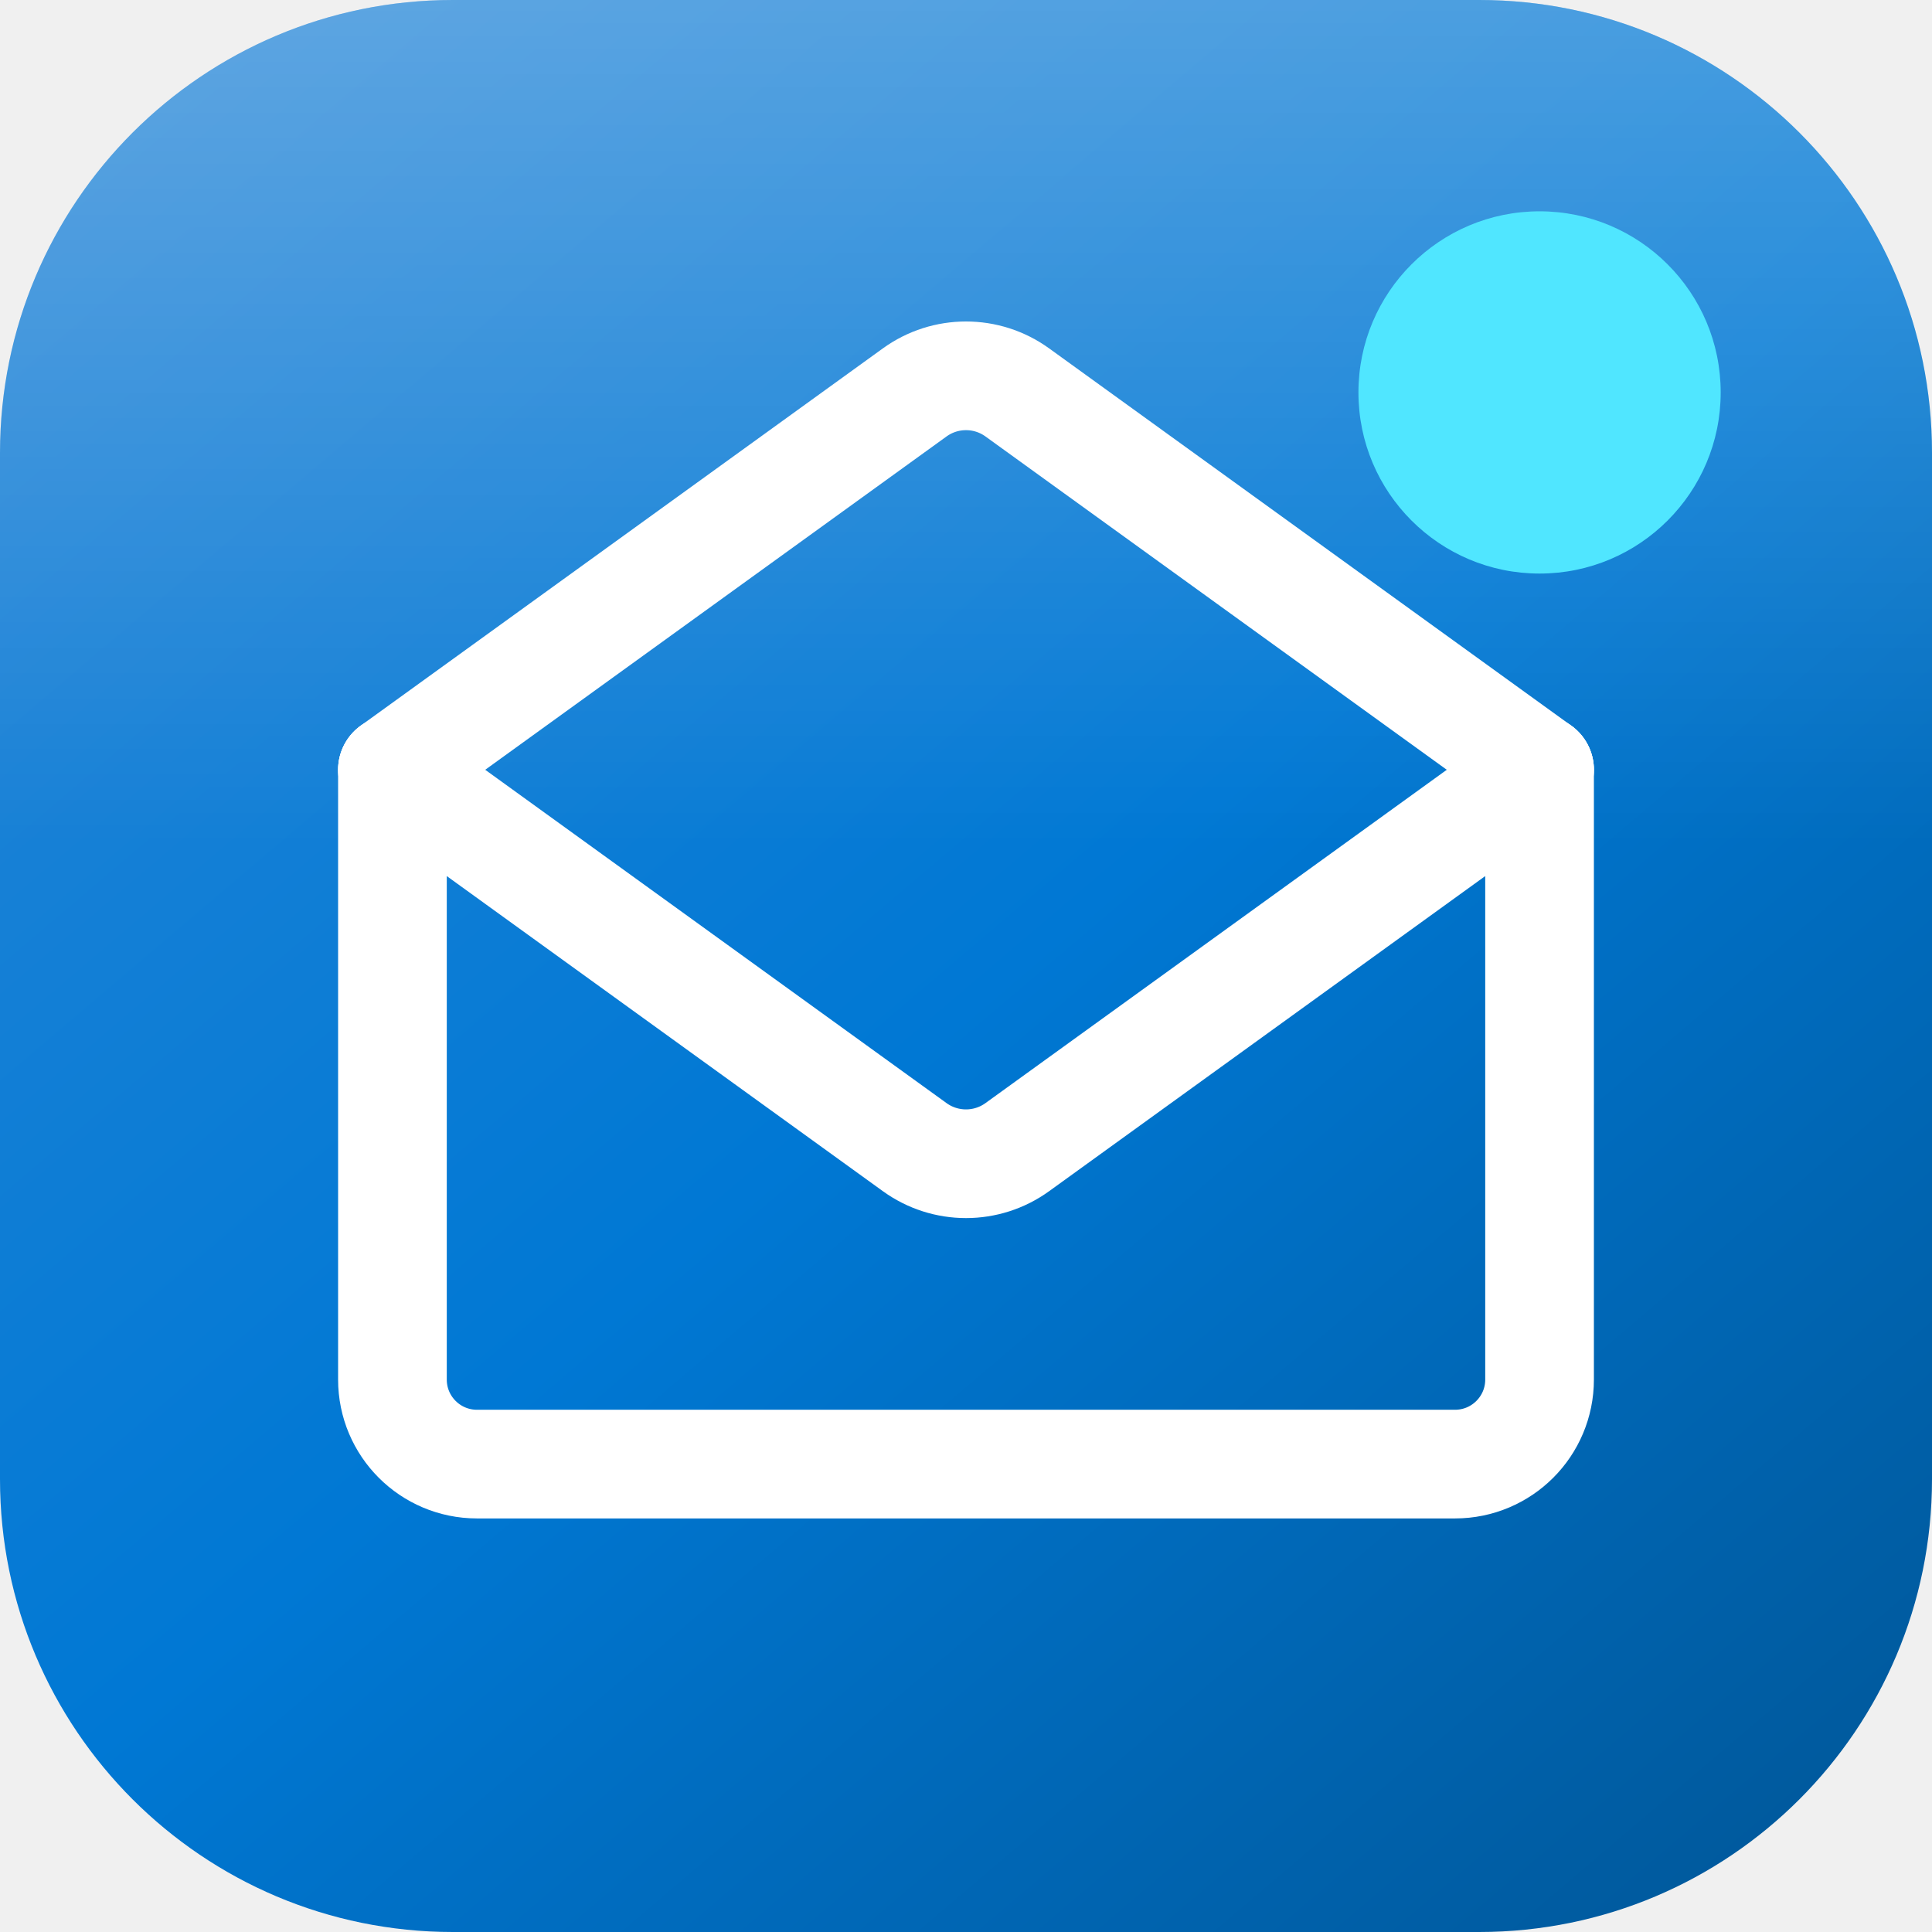
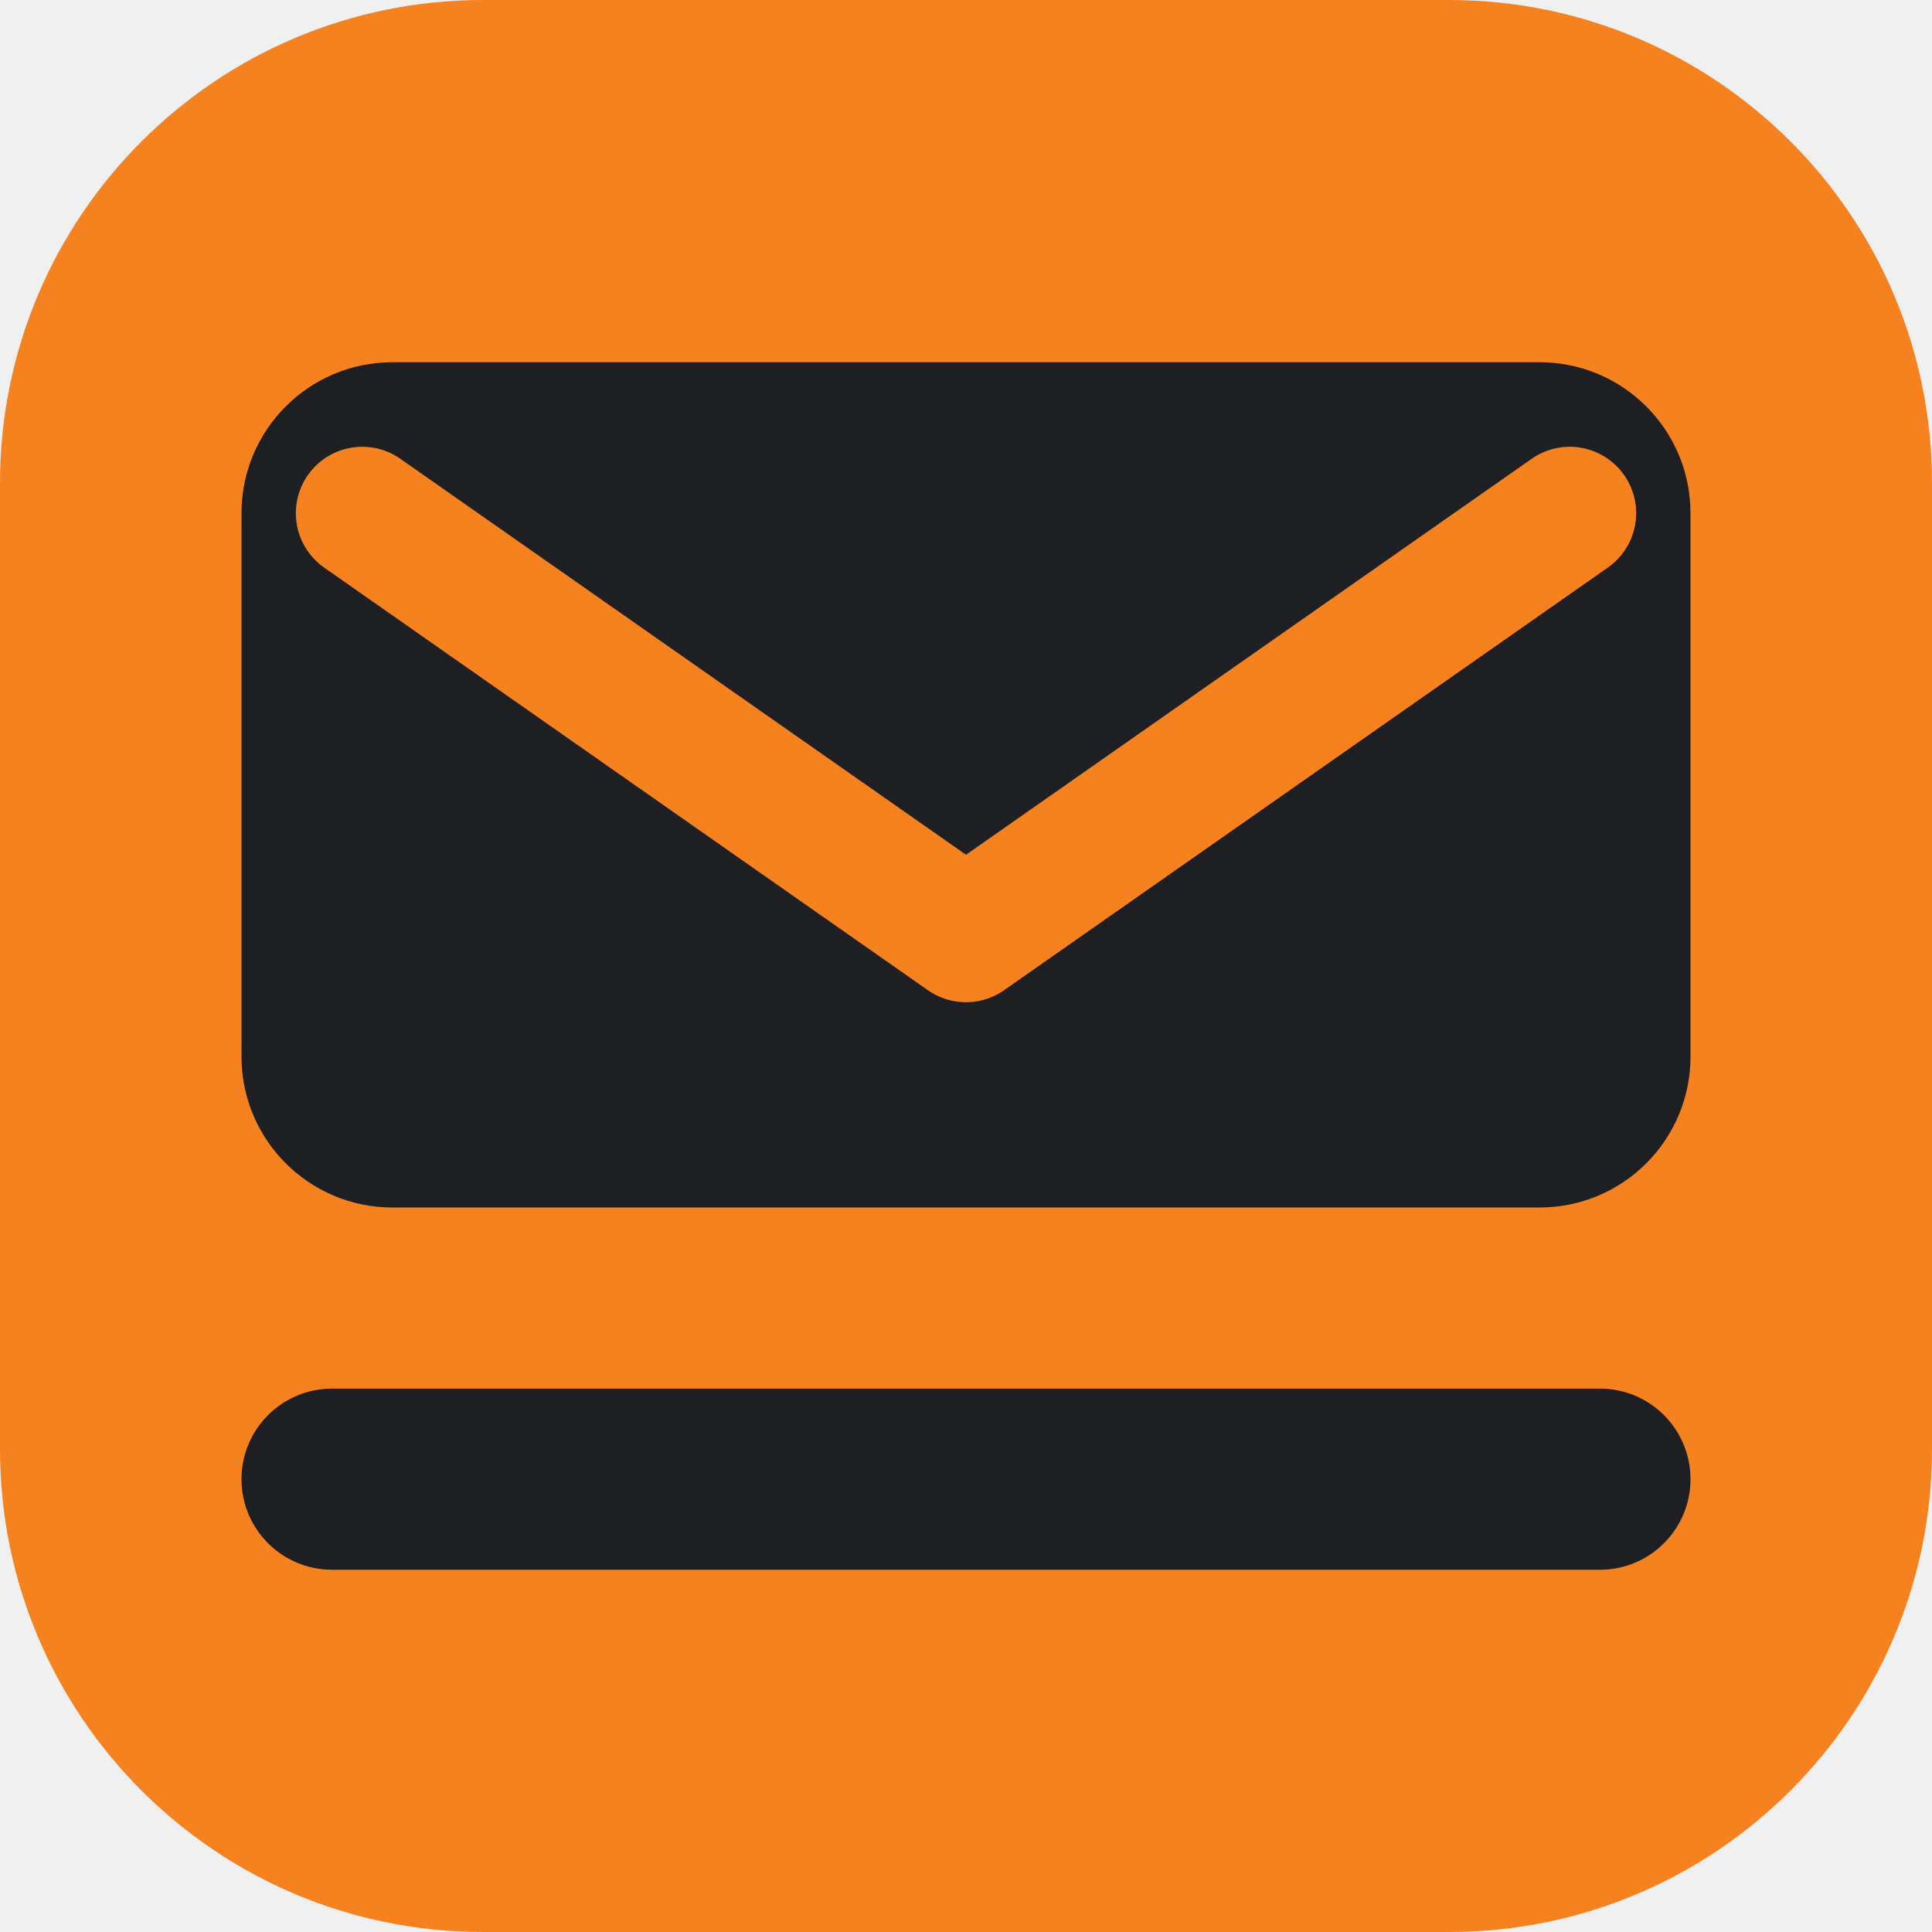
- <svg xmlns="http://www.w3.org/2000/svg" viewBox="0 0 64 64" role="img" aria-label="Stanchion" fill="none">
-   <defs>
-     <linearGradient id="tile" x1="0" y1="0" x2="0.85" y2="1">
-       <stop offset="0%" stop-color="#2B88D8" />
-       <stop offset="55%" stop-color="#0078D4" />
-       <stop offset="100%" stop-color="#005A9E" />
-     </linearGradient>
-     <linearGradient id="gloss" x1="0" y1="0" x2="0" y2="1">
-       <stop offset="0%" stop-color="#FFFFFF" stop-opacity="0.26" />
-       <stop offset="100%" stop-color="#FFFFFF" stop-opacity="0" />
-     </linearGradient>
-   </defs>
-   <rect x="0" y="0" width="64" height="64" rx="15" fill="url(#tile)" />
-   <path d="M0 15A15 15 0 0 1 15 0h34a15 15 0 0 1 15 15v13H0z" fill="url(#gloss)" />
-   <g stroke="#FFFFFF" stroke-width="3.6" stroke-linecap="round" stroke-linejoin="round">
-     <path d="M13 25.5v20.2a2.8 2.8 0 0 0 2.8 2.8h32.4a2.8 2.8 0 0 0 2.8-2.8V25.5" />
-     <path d="M13 25.5 30.3 38a2.9 2.9 0 0 0 3.4 0L51 25.5" />
-     <path d="M13 25.5 30.3 13a2.9 2.9 0 0 1 3.4 0L51 25.5" />
-   </g>
-   <circle cx="51" cy="13" r="6" fill="#50E6FF" />
+ <svg xmlns="http://www.w3.org/2000/svg" viewBox="0 0 32 32" role="img" aria-label="Stanchion">
+   <rect width="32" height="32" rx="8" fill="#f6821f" />
+   <rect x="4" y="6" width="24" height="14" rx="2.5" fill="#1d1f23" />
+   <path d="m6 8.5 10 7 10-7" fill="none" stroke="#f6821f" stroke-width="2.2" stroke-linecap="round" stroke-linejoin="round" />
+   <rect x="4" y="23" width="24" height="3" rx="1.5" fill="#1d1f23" />
</svg>
